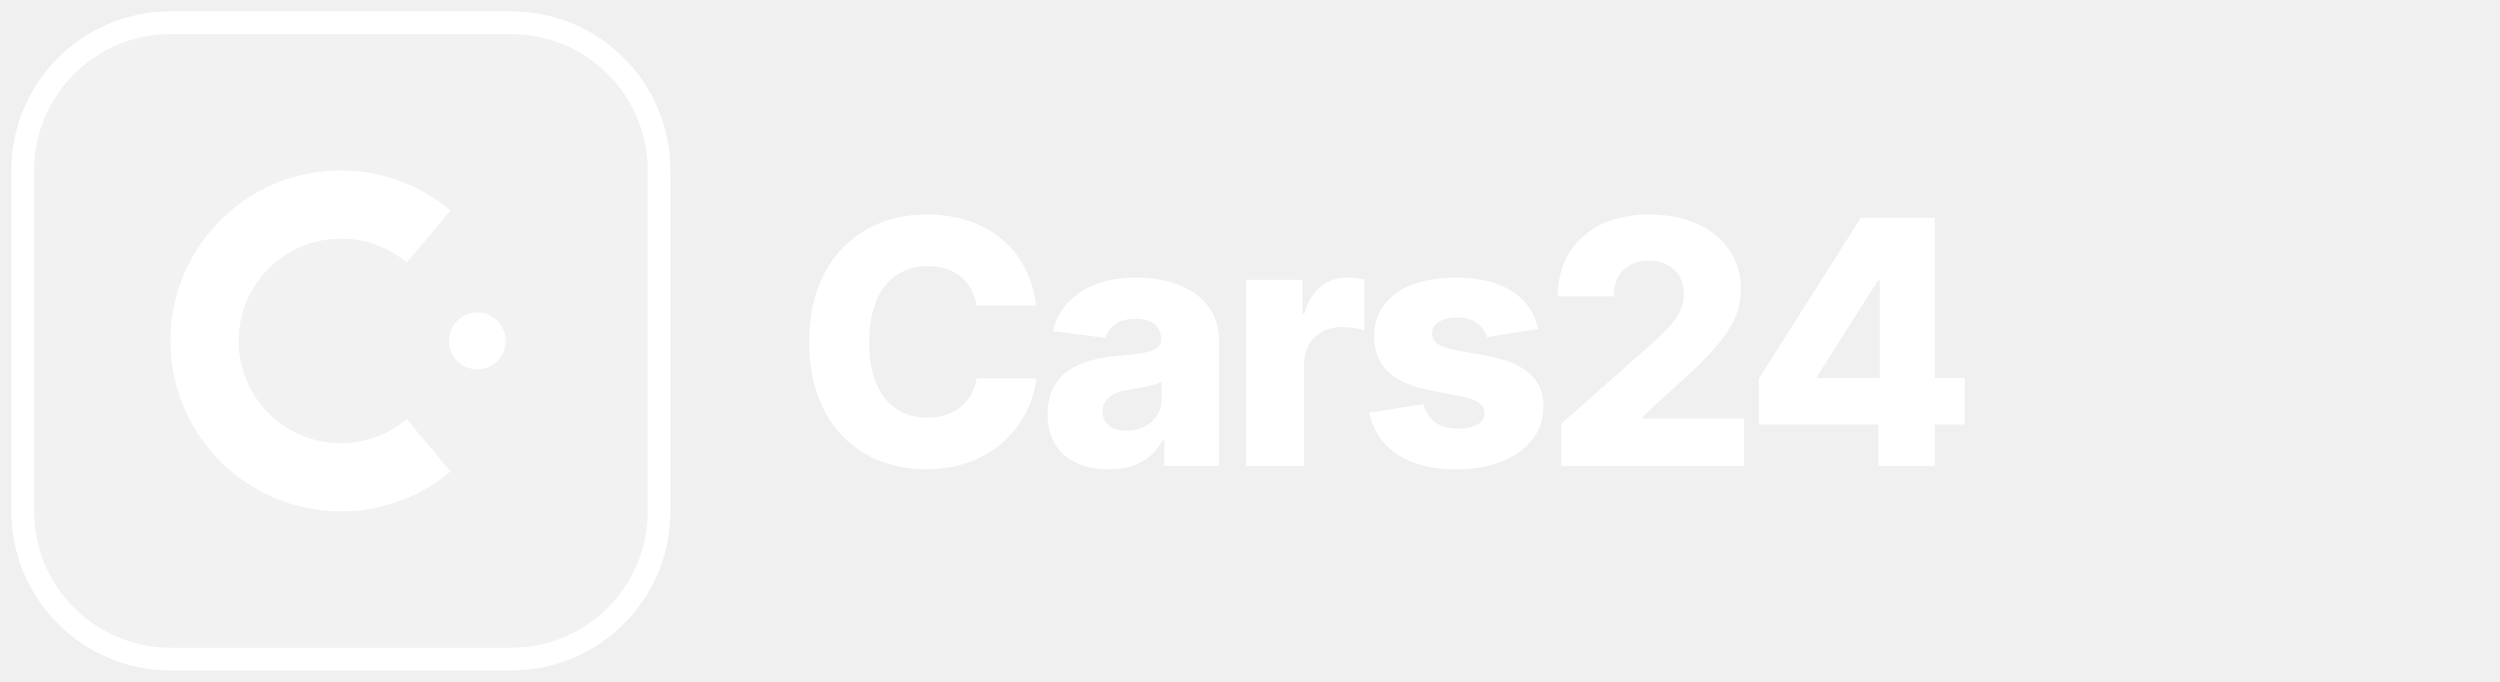
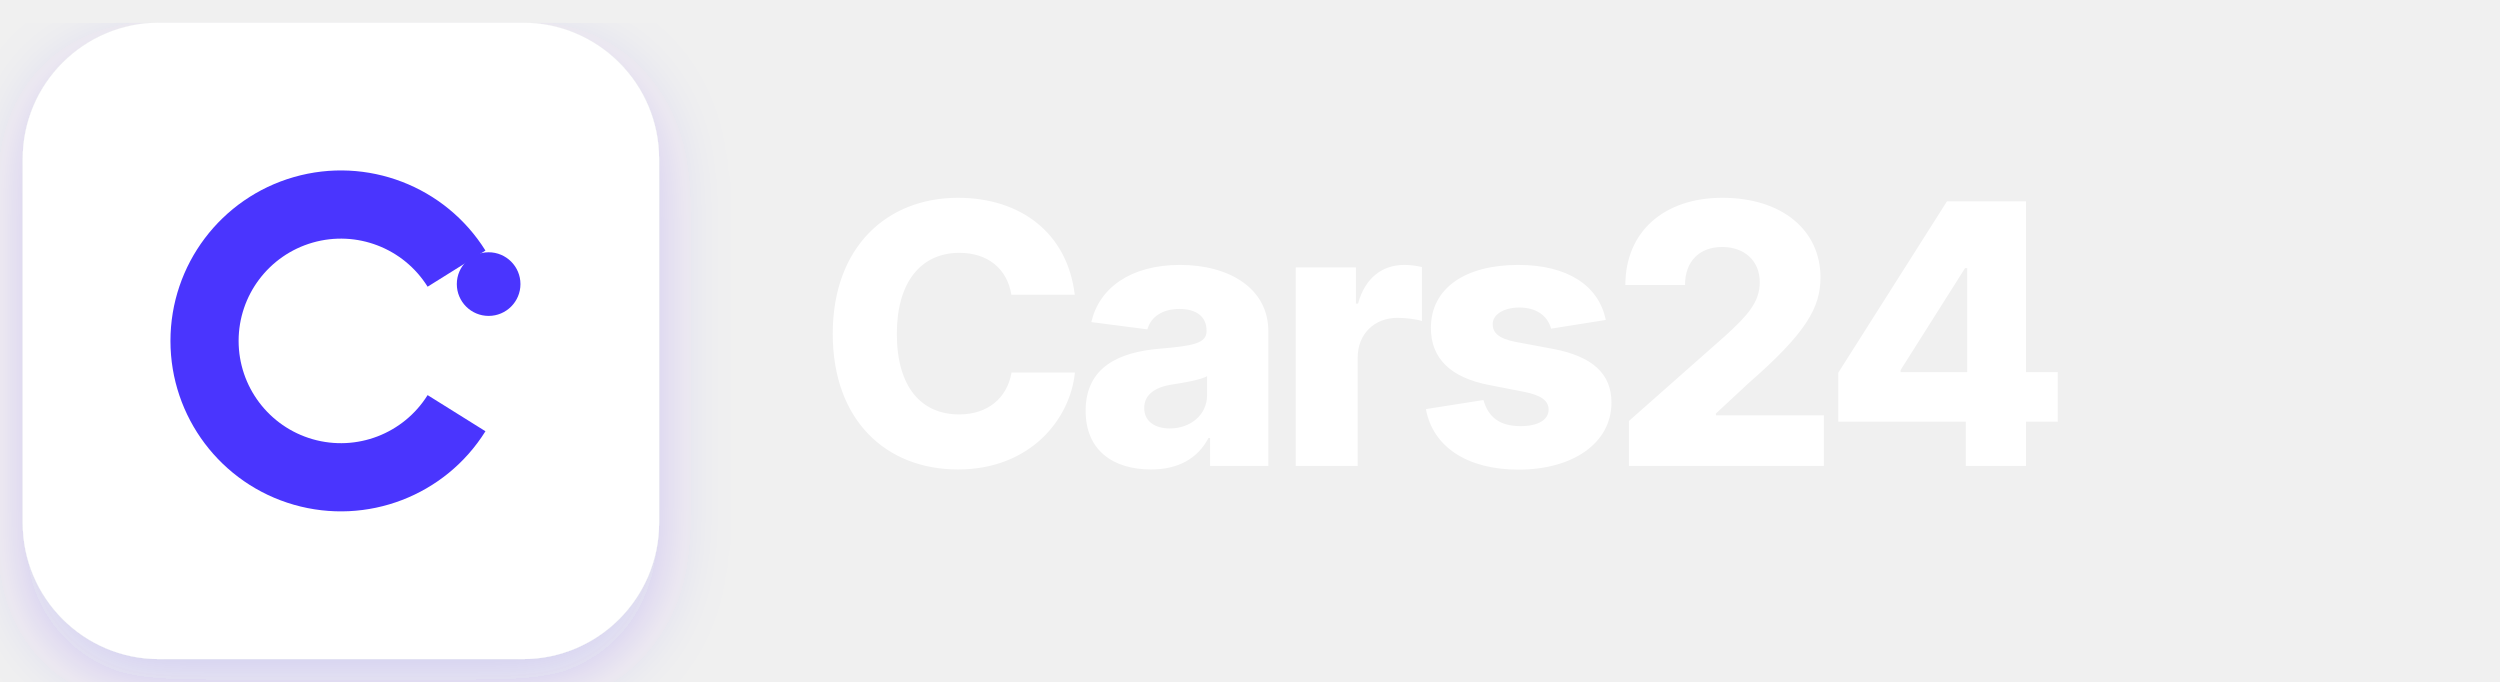
<svg xmlns="http://www.w3.org/2000/svg" width="220" height="60" viewBox="0 0 220 60" fill="none">
-   <rect x="2" y="2" width="56" height="56" rx="13" fill="#FFFFFF" fill-opacity="0.15" stroke="#FFFFFF" stroke-width="2" />
-   <path d="       M 39.64,18.51       A 15,15 0 1,0 39.64,41.49       L 35.79,36.89       A 9,9   0 1,1 35.79,23.11       Z     " fill="#FFFFFF" />
-   <circle cx="42" cy="30" r="2.5" fill="#FFFFFF" />
-   <text x="70" y="41" font-family="Inter, system-ui, -apple-system, BlinkMacSystemFont, sans-serif" font-size="30" font-weight="800" fill="#FFFFFF" letter-spacing="-1">Cars24</text>
+   <defs>
+     <filter id="tileShadow" x="-20%" y="-20%" width="140%" height="140%">
+       <feDropShadow dx="0" dy="2" stdDeviation="3" flood-color="#4A35FE" flood-opacity="0.18" />
+     </filter>
+   </defs>
+   <rect x="2" y="2" width="56" height="56" rx="12" ry="12" fill="#FFFFFF" filter="url(#tileShadow)" />
+   <path d="       M 42.72,22.05       A 15,15 0 1,0 42.72,37.95       L 37.63,34.77       A 9,9   0 1,1 37.63,25.23       Z     " fill="#4A35FE" />
+   <circle cx="43" cy="25" r="2.8" fill="#4A35FE" />
+   <text x="72" y="41" font-family="Inter, system-ui, -apple-system, BlinkMacSystemFont, sans-serif" font-size="32" font-weight="800" fill="#FFFFFF" letter-spacing="-1.2">Cars24</text>
</svg>
